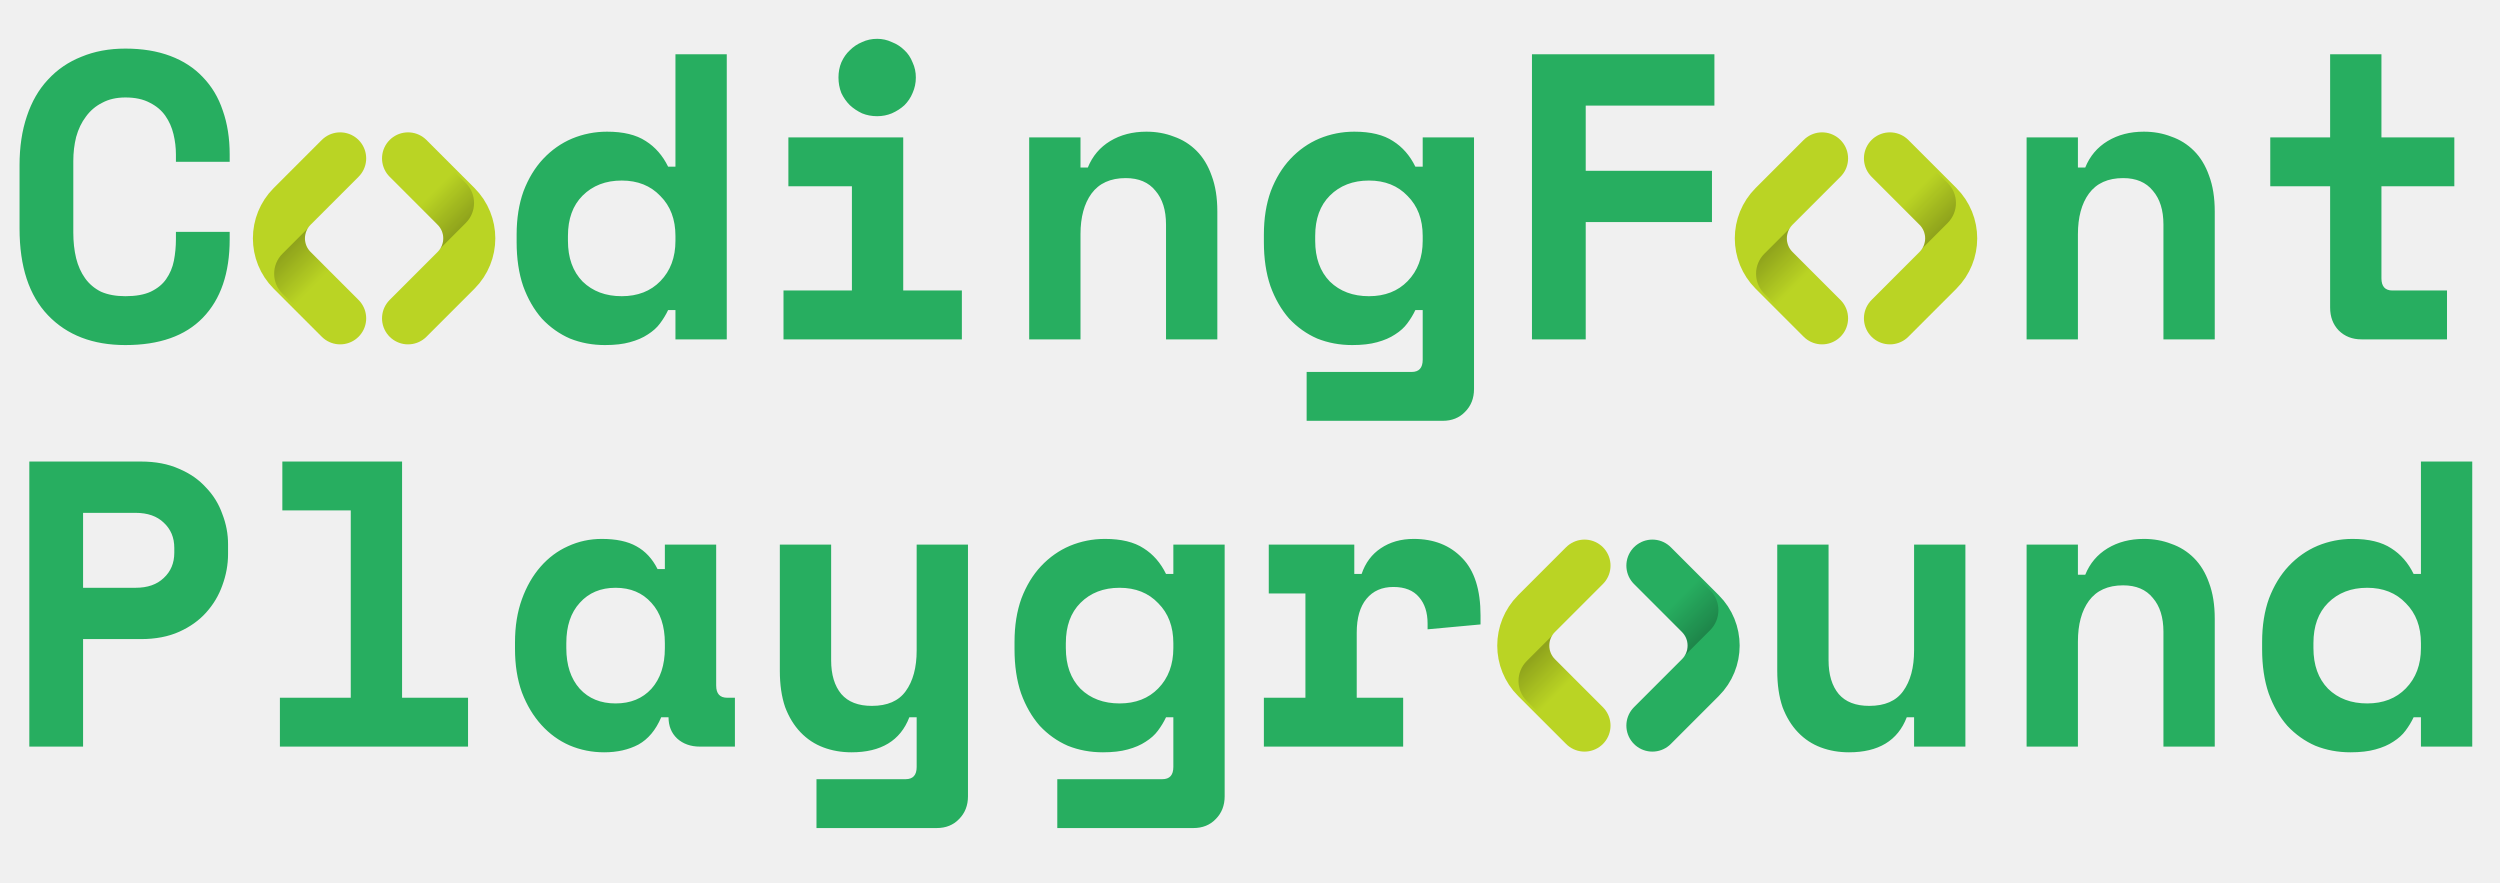
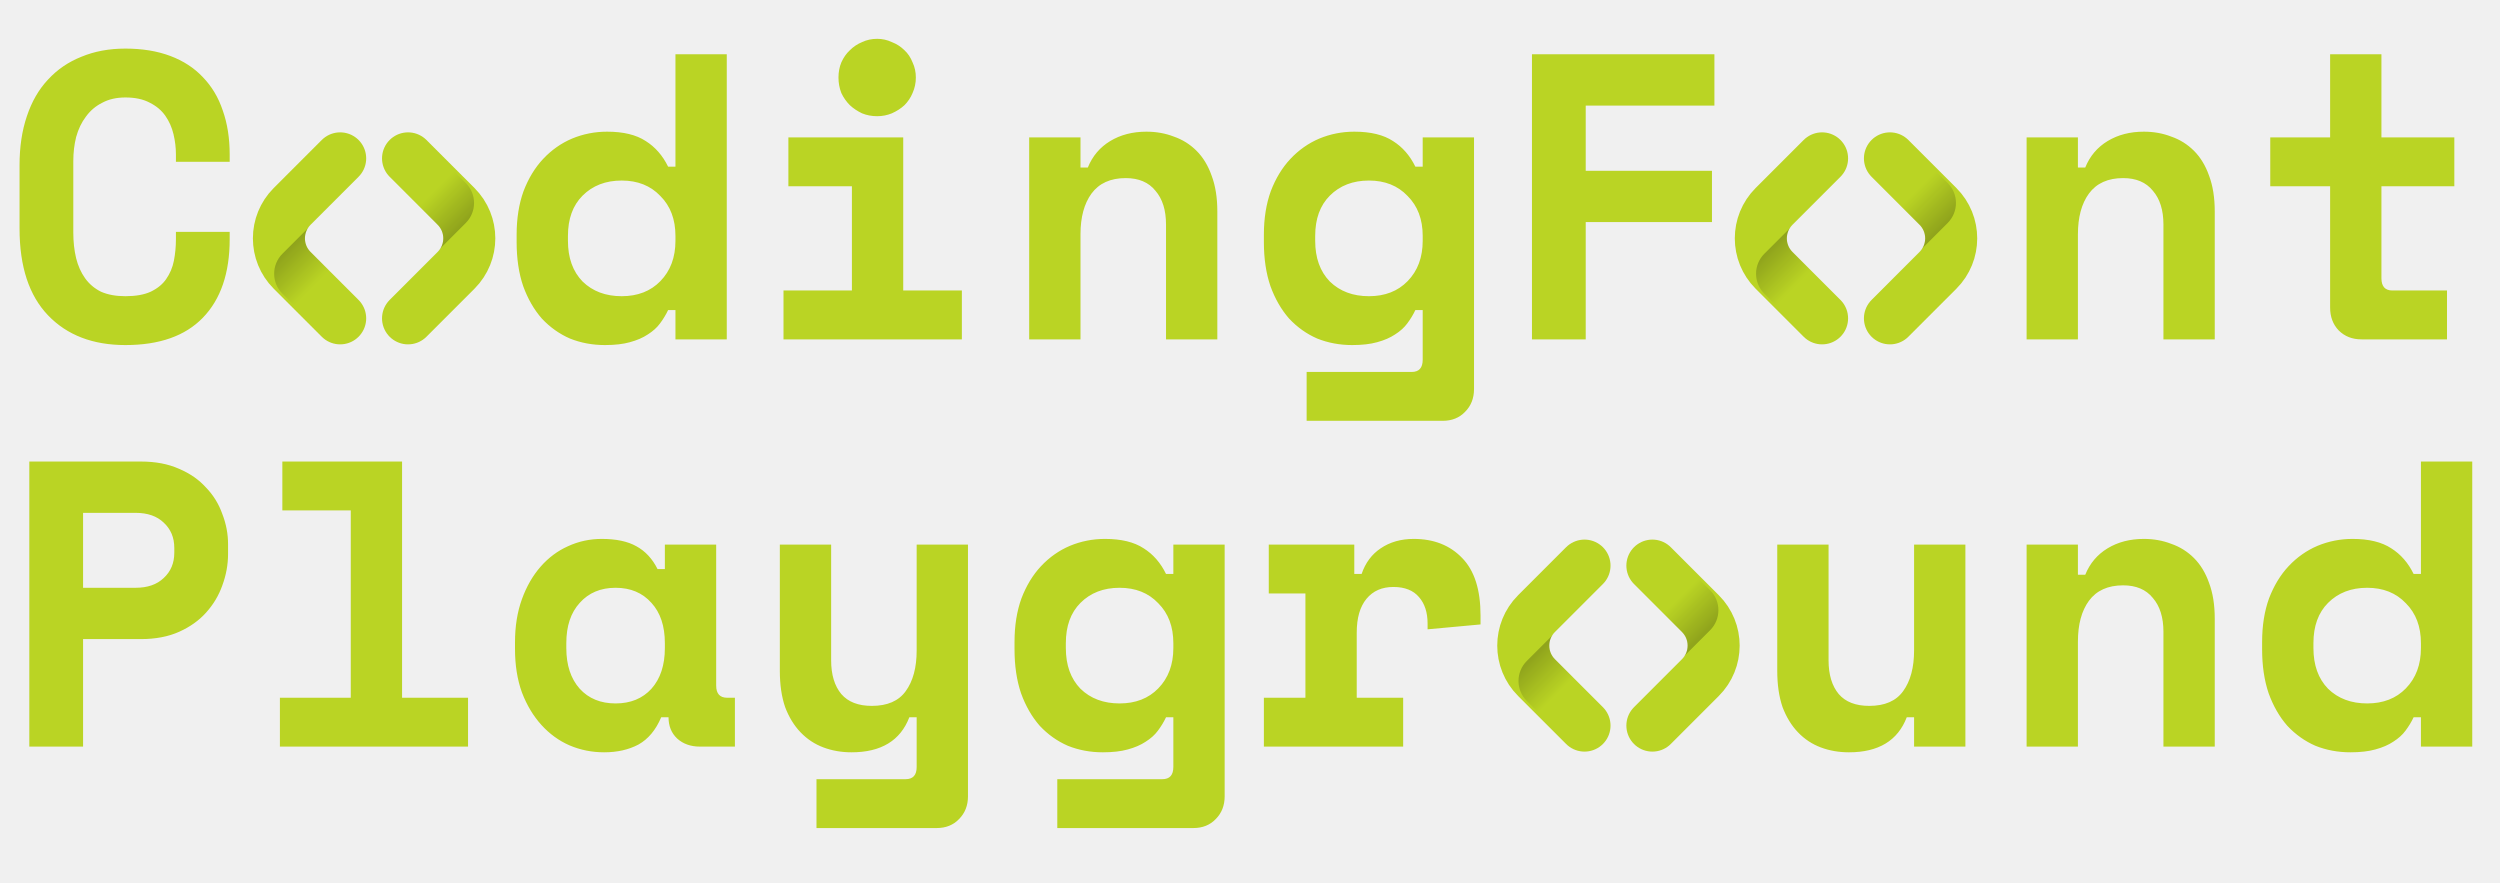
<svg xmlns="http://www.w3.org/2000/svg" width="221" height="78" viewBox="0 0 221 78" fill="none">
  <g clip-path="url(#clip0)">
-     <path d="M11.088 26.184C12 26.184 12.744 26.052 13.32 25.788C13.92 25.5 14.376 25.128 14.688 24.672C15.024 24.192 15.252 23.652 15.372 23.052C15.492 22.428 15.552 21.792 15.552 21.144V20.496H20.304V21.144C20.304 24.144 19.512 26.46 17.928 28.092C16.368 29.7 14.088 30.504 11.088 30.504C8.208 30.504 5.928 29.628 4.248 27.876C2.568 26.124 1.728 23.568 1.728 20.208V14.592C1.728 12.984 1.944 11.544 2.376 10.272C2.808 8.976 3.432 7.896 4.248 7.032C5.064 6.144 6.048 5.472 7.2 5.016C8.352 4.536 9.648 4.296 11.088 4.296C12.576 4.296 13.896 4.512 15.048 4.944C16.2 5.376 17.16 6 17.928 6.816C18.72 7.632 19.308 8.616 19.692 9.768C20.1 10.92 20.304 12.216 20.304 13.656V14.304H15.552V13.656C15.552 13.056 15.48 12.456 15.336 11.856C15.192 11.256 14.952 10.716 14.616 10.236C14.28 9.756 13.824 9.372 13.248 9.084C12.672 8.772 11.952 8.616 11.088 8.616C10.296 8.616 9.612 8.772 9.036 9.084C8.46 9.372 7.98 9.78 7.596 10.308C7.212 10.812 6.924 11.412 6.732 12.108C6.564 12.78 6.48 13.488 6.48 14.232V20.568C6.48 21.384 6.564 22.14 6.732 22.836C6.9 23.508 7.164 24.096 7.524 24.6C7.884 25.104 8.352 25.5 8.928 25.788C9.528 26.052 10.248 26.184 11.088 26.184ZM59.71 27.408H59.062C58.87 27.816 58.63 28.212 58.342 28.596C58.078 28.956 57.718 29.28 57.262 29.568C56.83 29.856 56.302 30.084 55.678 30.252C55.078 30.42 54.346 30.504 53.482 30.504C52.378 30.504 51.346 30.312 50.386 29.928C49.45 29.52 48.622 28.932 47.902 28.164C47.206 27.372 46.654 26.412 46.246 25.284C45.862 24.156 45.67 22.86 45.67 21.396V20.748C45.67 19.308 45.874 18.024 46.282 16.896C46.714 15.768 47.29 14.82 48.01 14.052C48.754 13.26 49.606 12.66 50.566 12.252C51.55 11.844 52.582 11.64 53.662 11.64C55.102 11.64 56.242 11.916 57.082 12.468C57.922 12.996 58.582 13.752 59.062 14.736H59.71V4.8H64.246V30H59.71V27.408ZM54.958 26.184C56.374 26.184 57.514 25.74 58.378 24.852C59.266 23.94 59.71 22.752 59.71 21.288V20.856C59.71 19.392 59.266 18.216 58.378 17.328C57.514 16.416 56.374 15.96 54.958 15.96C53.542 15.96 52.39 16.404 51.502 17.292C50.638 18.156 50.206 19.344 50.206 20.856V21.288C50.206 22.8 50.638 24 51.502 24.888C52.39 25.752 53.542 26.184 54.958 26.184ZM69.261 25.68H75.309V16.464H69.693V12.144H79.845V25.68H85.029V30H69.261V25.68ZM80.961 6.852C80.961 7.332 80.865 7.788 80.673 8.22C80.505 8.628 80.265 8.988 79.953 9.3C79.641 9.588 79.269 9.828 78.837 10.02C78.429 10.188 77.997 10.272 77.541 10.272C77.061 10.272 76.617 10.188 76.209 10.02C75.801 9.828 75.441 9.588 75.129 9.3C74.817 8.988 74.565 8.628 74.373 8.22C74.205 7.788 74.121 7.332 74.121 6.852C74.121 6.372 74.205 5.928 74.373 5.52C74.565 5.088 74.817 4.728 75.129 4.44C75.441 4.128 75.801 3.888 76.209 3.72C76.617 3.528 77.061 3.432 77.541 3.432C77.997 3.432 78.429 3.528 78.837 3.72C79.269 3.888 79.641 4.128 79.953 4.44C80.265 4.728 80.505 5.088 80.673 5.52C80.865 5.928 80.961 6.372 80.961 6.852ZM95.516 30H90.98V12.144H95.516V14.808H96.164C96.572 13.8 97.232 13.02 98.144 12.468C99.056 11.916 100.124 11.64 101.348 11.64C102.212 11.64 103.016 11.784 103.76 12.072C104.528 12.336 105.2 12.756 105.776 13.332C106.352 13.908 106.796 14.64 107.108 15.528C107.444 16.416 107.612 17.472 107.612 18.696V30H103.076V19.848C103.076 18.576 102.764 17.58 102.14 16.86C101.54 16.116 100.664 15.744 99.512 15.744C98.168 15.744 97.16 16.2 96.488 17.112C95.84 18 95.516 19.2 95.516 20.712V30ZM125.767 27.408H125.119C124.927 27.816 124.687 28.212 124.399 28.596C124.135 28.956 123.775 29.28 123.319 29.568C122.887 29.856 122.359 30.084 121.735 30.252C121.135 30.42 120.403 30.504 119.539 30.504C118.435 30.504 117.403 30.312 116.443 29.928C115.507 29.52 114.679 28.932 113.959 28.164C113.263 27.372 112.711 26.412 112.303 25.284C111.919 24.156 111.727 22.86 111.727 21.396V20.748C111.727 19.308 111.931 18.024 112.339 16.896C112.771 15.768 113.347 14.82 114.067 14.052C114.811 13.26 115.663 12.66 116.623 12.252C117.607 11.844 118.639 11.64 119.719 11.64C121.159 11.64 122.299 11.916 123.139 12.468C123.979 12.996 124.639 13.752 125.119 14.736H125.767V12.144H130.303V34.392C130.303 35.208 130.039 35.88 129.511 36.408C129.007 36.936 128.347 37.2 127.531 37.2H115.507V32.88H124.795C125.443 32.88 125.767 32.52 125.767 31.8V27.408ZM121.015 26.184C122.431 26.184 123.571 25.74 124.435 24.852C125.323 23.94 125.767 22.752 125.767 21.288V20.856C125.767 19.392 125.323 18.216 124.435 17.328C123.571 16.416 122.431 15.96 121.015 15.96C119.599 15.96 118.447 16.404 117.559 17.292C116.695 18.156 116.263 19.344 116.263 20.856V21.288C116.263 22.8 116.695 24 117.559 24.888C118.447 25.752 119.599 26.184 121.015 26.184ZM135.426 4.8H151.554V9.336H140.178V15.096H151.338V19.632H140.178V30H135.426V4.8ZM183.688 30H179.152V12.144H183.688V14.808H184.336C184.744 13.8 185.404 13.02 186.316 12.468C187.228 11.916 188.296 11.64 189.52 11.64C190.384 11.64 191.188 11.784 191.932 12.072C192.7 12.336 193.372 12.756 193.948 13.332C194.524 13.908 194.968 14.64 195.28 15.528C195.616 16.416 195.784 17.472 195.784 18.696V30H191.248V19.848C191.248 18.576 190.936 17.58 190.312 16.86C189.712 16.116 188.836 15.744 187.684 15.744C186.34 15.744 185.332 16.2 184.66 17.112C184.012 18 183.688 19.2 183.688 20.712V30ZM200.691 12.144H205.983V4.8H210.519V12.144H216.963V16.464H210.519V24.6C210.519 25.32 210.843 25.68 211.491 25.68H216.315V30H208.755C207.939 30 207.267 29.736 206.739 29.208C206.235 28.68 205.983 28.008 205.983 27.192V16.464H200.691V12.144Z" fill="#27AE60" />
-     <path d="M7.344 56.496V66H2.592V40.8H12.456C13.752 40.8 14.88 41.016 15.84 41.448C16.8 41.856 17.592 42.408 18.216 43.104C18.864 43.776 19.344 44.556 19.656 45.444C19.992 46.308 20.16 47.196 20.16 48.108V48.972C20.16 49.908 19.992 50.832 19.656 51.744C19.344 52.632 18.864 53.436 18.216 54.156C17.592 54.852 16.8 55.416 15.84 55.848C14.88 56.28 13.752 56.496 12.456 56.496H7.344ZM7.344 51.96H11.988C13.044 51.96 13.872 51.672 14.472 51.096C15.096 50.52 15.408 49.776 15.408 48.864V48.432C15.408 47.52 15.096 46.776 14.472 46.2C13.872 45.624 13.044 45.336 11.988 45.336H7.344V51.96ZM24.743 61.68H31.007V45.12H24.959V40.8H35.543V61.68H41.375V66H24.743V61.68ZM58.45 63.408C57.97 64.536 57.298 65.34 56.434 65.82C55.57 66.276 54.562 66.504 53.41 66.504C52.33 66.504 51.31 66.3 50.35 65.892C49.414 65.484 48.586 64.884 47.866 64.092C47.146 63.3 46.57 62.34 46.138 61.212C45.73 60.084 45.526 58.8 45.526 57.36V56.784C45.526 55.368 45.73 54.096 46.138 52.968C46.546 51.84 47.098 50.88 47.794 50.088C48.49 49.296 49.294 48.696 50.206 48.288C51.142 47.856 52.138 47.64 53.194 47.64C54.466 47.64 55.486 47.856 56.254 48.288C57.046 48.72 57.67 49.392 58.126 50.304H58.774V48.144H63.31V60.6C63.31 61.32 63.634 61.68 64.282 61.68H64.966V66H61.87C61.054 66 60.382 65.76 59.854 65.28C59.35 64.8 59.098 64.176 59.098 63.408H58.45ZM54.418 62.184C55.738 62.184 56.794 61.752 57.586 60.888C58.378 60 58.774 58.8 58.774 57.288V56.856C58.774 55.344 58.378 54.156 57.586 53.292C56.794 52.404 55.738 51.96 54.418 51.96C53.098 51.96 52.042 52.404 51.25 53.292C50.458 54.156 50.062 55.344 50.062 56.856V57.288C50.062 58.8 50.458 60 51.25 60.888C52.042 61.752 53.098 62.184 54.418 62.184ZM81.033 48.144H85.569V70.392C85.569 71.208 85.305 71.88 84.777 72.408C84.273 72.936 83.613 73.2 82.797 73.2H72.177V68.88H80.061C80.709 68.88 81.033 68.52 81.033 67.8V63.408H80.385C79.593 65.472 77.889 66.504 75.273 66.504C74.385 66.504 73.557 66.36 72.789 66.072C72.021 65.784 71.349 65.34 70.773 64.74C70.197 64.14 69.741 63.396 69.405 62.508C69.093 61.596 68.937 60.528 68.937 59.304V48.144H73.473V58.368C73.473 59.64 73.773 60.636 74.373 61.356C74.973 62.052 75.873 62.4 77.073 62.4C78.441 62.4 79.437 61.968 80.061 61.104C80.709 60.216 81.033 59.016 81.033 57.504V48.144ZM103.724 63.408H103.076C102.884 63.816 102.644 64.212 102.356 64.596C102.092 64.956 101.732 65.28 101.276 65.568C100.844 65.856 100.316 66.084 99.692 66.252C99.092 66.42 98.36 66.504 97.496 66.504C96.392 66.504 95.36 66.312 94.4 65.928C93.464 65.52 92.636 64.932 91.916 64.164C91.22 63.372 90.668 62.412 90.26 61.284C89.876 60.156 89.684 58.86 89.684 57.396V56.748C89.684 55.308 89.888 54.024 90.296 52.896C90.728 51.768 91.304 50.82 92.024 50.052C92.768 49.26 93.62 48.66 94.58 48.252C95.564 47.844 96.596 47.64 97.676 47.64C99.116 47.64 100.256 47.916 101.096 48.468C101.936 48.996 102.596 49.752 103.076 50.736H103.724V48.144H108.26V70.392C108.26 71.208 107.996 71.88 107.468 72.408C106.964 72.936 106.304 73.2 105.488 73.2H93.464V68.88H102.752C103.4 68.88 103.724 68.52 103.724 67.8V63.408ZM98.972 62.184C100.388 62.184 101.528 61.74 102.392 60.852C103.28 59.94 103.724 58.752 103.724 57.288V56.856C103.724 55.392 103.28 54.216 102.392 53.328C101.528 52.416 100.388 51.96 98.972 51.96C97.556 51.96 96.404 52.404 95.516 53.292C94.652 54.156 94.22 55.344 94.22 56.856V57.288C94.22 58.8 94.652 60 95.516 60.888C96.404 61.752 97.556 62.184 98.972 62.184ZM112.159 48.144H119.719V50.736H120.367C120.703 49.752 121.267 48.996 122.059 48.468C122.875 47.916 123.847 47.64 124.975 47.64C126.751 47.64 128.179 48.204 129.259 49.332C130.339 50.436 130.879 52.128 130.879 54.408V55.2L126.199 55.632V55.128C126.199 54.144 125.947 53.364 125.443 52.788C124.939 52.188 124.183 51.888 123.175 51.888C122.167 51.888 121.375 52.236 120.799 52.932C120.223 53.628 119.935 54.624 119.935 55.92V61.68H124.039V66H111.727V61.68H115.399V52.464H112.159V48.144ZM169.205 48.144H173.741V66H169.205V63.408H168.557C167.765 65.472 166.061 66.504 163.445 66.504C162.557 66.504 161.729 66.36 160.961 66.072C160.193 65.784 159.521 65.34 158.945 64.74C158.369 64.14 157.913 63.396 157.577 62.508C157.265 61.596 157.109 60.528 157.109 59.304V48.144H161.645V58.368C161.645 59.64 161.945 60.636 162.545 61.356C163.145 62.052 164.045 62.4 165.245 62.4C166.613 62.4 167.609 61.968 168.233 61.104C168.881 60.216 169.205 59.016 169.205 57.504V48.144ZM183.688 66H179.152V48.144H183.688V50.808H184.336C184.744 49.8 185.404 49.02 186.316 48.468C187.228 47.916 188.296 47.64 189.52 47.64C190.384 47.64 191.188 47.784 191.932 48.072C192.7 48.336 193.372 48.756 193.948 49.332C194.524 49.908 194.968 50.64 195.28 51.528C195.616 52.416 195.784 53.472 195.784 54.696V66H191.248V55.848C191.248 54.576 190.936 53.58 190.312 52.86C189.712 52.116 188.836 51.744 187.684 51.744C186.34 51.744 185.332 52.2 184.66 53.112C184.012 54 183.688 55.2 183.688 56.712V66ZM214.011 63.408H213.363C213.171 63.816 212.931 64.212 212.643 64.596C212.379 64.956 212.019 65.28 211.563 65.568C211.131 65.856 210.603 66.084 209.979 66.252C209.379 66.42 208.647 66.504 207.783 66.504C206.679 66.504 205.647 66.312 204.687 65.928C203.751 65.52 202.923 64.932 202.203 64.164C201.507 63.372 200.955 62.412 200.547 61.284C200.163 60.156 199.971 58.86 199.971 57.396V56.748C199.971 55.308 200.175 54.024 200.583 52.896C201.015 51.768 201.591 50.82 202.311 50.052C203.055 49.26 203.907 48.66 204.867 48.252C205.851 47.844 206.883 47.64 207.963 47.64C209.403 47.64 210.543 47.916 211.383 48.468C212.223 48.996 212.883 49.752 213.363 50.736H214.011V40.8H218.547V66H214.011V63.408ZM209.259 62.184C210.675 62.184 211.815 61.74 212.679 60.852C213.567 59.94 214.011 58.752 214.011 57.288V56.856C214.011 55.392 213.567 54.216 212.679 53.328C211.815 52.416 210.675 51.96 209.259 51.96C207.843 51.96 206.691 52.404 205.803 53.292C204.939 54.156 204.507 55.344 204.507 56.856V57.288C204.507 58.8 204.939 60 205.803 60.888C206.691 61.752 207.843 62.184 209.259 62.184Z" fill="#27AE60" />
+     <path d="M11.088 26.184C12 26.184 12.744 26.052 13.32 25.788C13.92 25.5 14.376 25.128 14.688 24.672C15.024 24.192 15.252 23.652 15.372 23.052C15.492 22.428 15.552 21.792 15.552 21.144V20.496H20.304V21.144C20.304 24.144 19.512 26.46 17.928 28.092C16.368 29.7 14.088 30.504 11.088 30.504C8.208 30.504 5.928 29.628 4.248 27.876C2.568 26.124 1.728 23.568 1.728 20.208V14.592C1.728 12.984 1.944 11.544 2.376 10.272C2.808 8.976 3.432 7.896 4.248 7.032C5.064 6.144 6.048 5.472 7.2 5.016C8.352 4.536 9.648 4.296 11.088 4.296C12.576 4.296 13.896 4.512 15.048 4.944C16.2 5.376 17.16 6 17.928 6.816C18.72 7.632 19.308 8.616 19.692 9.768C20.1 10.92 20.304 12.216 20.304 13.656V14.304H15.552V13.656C15.552 13.056 15.48 12.456 15.336 11.856C15.192 11.256 14.952 10.716 14.616 10.236C14.28 9.756 13.824 9.372 13.248 9.084C12.672 8.772 11.952 8.616 11.088 8.616C10.296 8.616 9.612 8.772 9.036 9.084C8.46 9.372 7.98 9.78 7.596 10.308C7.212 10.812 6.924 11.412 6.732 12.108C6.564 12.78 6.48 13.488 6.48 14.232V20.568C6.48 21.384 6.564 22.14 6.732 22.836C6.9 23.508 7.164 24.096 7.524 24.6C7.884 25.104 8.352 25.5 8.928 25.788C9.528 26.052 10.248 26.184 11.088 26.184ZM59.71 27.408H59.062C58.87 27.816 58.63 28.212 58.342 28.596C58.078 28.956 57.718 29.28 57.262 29.568C56.83 29.856 56.302 30.084 55.678 30.252C55.078 30.42 54.346 30.504 53.482 30.504C52.378 30.504 51.346 30.312 50.386 29.928C49.45 29.52 48.622 28.932 47.902 28.164C47.206 27.372 46.654 26.412 46.246 25.284C45.862 24.156 45.67 22.86 45.67 21.396V20.748C45.67 19.308 45.874 18.024 46.282 16.896C46.714 15.768 47.29 14.82 48.01 14.052C48.754 13.26 49.606 12.66 50.566 12.252C51.55 11.844 52.582 11.64 53.662 11.64C55.102 11.64 56.242 11.916 57.082 12.468C57.922 12.996 58.582 13.752 59.062 14.736H59.71V4.8H64.246V30H59.71V27.408ZM54.958 26.184C56.374 26.184 57.514 25.74 58.378 24.852C59.266 23.94 59.71 22.752 59.71 21.288V20.856C59.71 19.392 59.266 18.216 58.378 17.328C57.514 16.416 56.374 15.96 54.958 15.96C53.542 15.96 52.39 16.404 51.502 17.292C50.638 18.156 50.206 19.344 50.206 20.856V21.288C50.206 22.8 50.638 24 51.502 24.888C52.39 25.752 53.542 26.184 54.958 26.184ZM69.261 25.68H75.309V16.464H69.693V12.144H79.845V25.68H85.029V30H69.261V25.68ZM80.961 6.852C80.961 7.332 80.865 7.788 80.673 8.22C80.505 8.628 80.265 8.988 79.953 9.3C79.641 9.588 79.269 9.828 78.837 10.02C78.429 10.188 77.997 10.272 77.541 10.272C77.061 10.272 76.617 10.188 76.209 10.02C75.801 9.828 75.441 9.588 75.129 9.3C74.817 8.988 74.565 8.628 74.373 8.22C74.205 7.788 74.121 7.332 74.121 6.852C74.121 6.372 74.205 5.928 74.373 5.52C74.565 5.088 74.817 4.728 75.129 4.44C75.441 4.128 75.801 3.888 76.209 3.72C76.617 3.528 77.061 3.432 77.541 3.432C77.997 3.432 78.429 3.528 78.837 3.72C79.269 3.888 79.641 4.128 79.953 4.44C80.265 4.728 80.505 5.088 80.673 5.52C80.865 5.928 80.961 6.372 80.961 6.852ZM95.516 30H90.98V12.144H95.516V14.808H96.164C96.572 13.8 97.232 13.02 98.144 12.468C99.056 11.916 100.124 11.64 101.348 11.64C102.212 11.64 103.016 11.784 103.76 12.072C104.528 12.336 105.2 12.756 105.776 13.332C106.352 13.908 106.796 14.64 107.108 15.528C107.444 16.416 107.612 17.472 107.612 18.696V30H103.076V19.848C103.076 18.576 102.764 17.58 102.14 16.86C101.54 16.116 100.664 15.744 99.512 15.744C98.168 15.744 97.16 16.2 96.488 17.112C95.84 18 95.516 19.2 95.516 20.712V30ZM125.767 27.408H125.119C124.927 27.816 124.687 28.212 124.399 28.596C124.135 28.956 123.775 29.28 123.319 29.568C122.887 29.856 122.359 30.084 121.735 30.252C121.135 30.42 120.403 30.504 119.539 30.504C118.435 30.504 117.403 30.312 116.443 29.928C115.507 29.52 114.679 28.932 113.959 28.164C113.263 27.372 112.711 26.412 112.303 25.284C111.919 24.156 111.727 22.86 111.727 21.396V20.748C111.727 19.308 111.931 18.024 112.339 16.896C112.771 15.768 113.347 14.82 114.067 14.052C114.811 13.26 115.663 12.66 116.623 12.252C117.607 11.844 118.639 11.64 119.719 11.64C121.159 11.64 122.299 11.916 123.139 12.468C123.979 12.996 124.639 13.752 125.119 14.736H125.767V12.144H130.303V34.392C130.303 35.208 130.039 35.88 129.511 36.408C129.007 36.936 128.347 37.2 127.531 37.2H115.507V32.88H124.795C125.443 32.88 125.767 32.52 125.767 31.8V27.408ZM121.015 26.184C122.431 26.184 123.571 25.74 124.435 24.852C125.323 23.94 125.767 22.752 125.767 21.288V20.856C125.767 19.392 125.323 18.216 124.435 17.328C123.571 16.416 122.431 15.96 121.015 15.96C119.599 15.96 118.447 16.404 117.559 17.292C116.695 18.156 116.263 19.344 116.263 20.856V21.288C116.263 22.8 116.695 24 117.559 24.888C118.447 25.752 119.599 26.184 121.015 26.184ZM135.426 4.8H151.554V9.336H140.178V15.096H151.338V19.632H140.178V30H135.426V4.8ZM183.688 30H179.152V12.144H183.688V14.808H184.336C184.744 13.8 185.404 13.02 186.316 12.468C187.228 11.916 188.296 11.64 189.52 11.64C190.384 11.64 191.188 11.784 191.932 12.072C192.7 12.336 193.372 12.756 193.948 13.332C194.524 13.908 194.968 14.64 195.28 15.528C195.616 16.416 195.784 17.472 195.784 18.696V30H191.248V19.848C191.248 18.576 190.936 17.58 190.312 16.86C189.712 16.116 188.836 15.744 187.684 15.744C186.34 15.744 185.332 16.2 184.66 17.112C184.012 18 183.688 19.2 183.688 20.712V30ZM200.691 12.144H205.983V4.8H210.519V12.144H216.963V16.464H210.519V24.6C210.519 25.32 210.843 25.68 211.491 25.68H216.315V30H208.755C207.939 30 207.267 29.736 206.739 29.208C206.235 28.68 205.983 28.008 205.983 27.192V16.464H200.691V12.144Z" fill="#bad424" />
+     <path d="M7.344 56.496V66H2.592V40.8H12.456C13.752 40.8 14.88 41.016 15.84 41.448C16.8 41.856 17.592 42.408 18.216 43.104C18.864 43.776 19.344 44.556 19.656 45.444C19.992 46.308 20.16 47.196 20.16 48.108V48.972C20.16 49.908 19.992 50.832 19.656 51.744C19.344 52.632 18.864 53.436 18.216 54.156C17.592 54.852 16.8 55.416 15.84 55.848C14.88 56.28 13.752 56.496 12.456 56.496H7.344ZM7.344 51.96H11.988C13.044 51.96 13.872 51.672 14.472 51.096C15.096 50.52 15.408 49.776 15.408 48.864V48.432C15.408 47.52 15.096 46.776 14.472 46.2C13.872 45.624 13.044 45.336 11.988 45.336H7.344V51.96ZM24.743 61.68H31.007V45.12H24.959V40.8H35.543V61.68H41.375V66H24.743V61.68ZM58.45 63.408C57.97 64.536 57.298 65.34 56.434 65.82C55.57 66.276 54.562 66.504 53.41 66.504C52.33 66.504 51.31 66.3 50.35 65.892C49.414 65.484 48.586 64.884 47.866 64.092C47.146 63.3 46.57 62.34 46.138 61.212C45.73 60.084 45.526 58.8 45.526 57.36V56.784C45.526 55.368 45.73 54.096 46.138 52.968C46.546 51.84 47.098 50.88 47.794 50.088C48.49 49.296 49.294 48.696 50.206 48.288C51.142 47.856 52.138 47.64 53.194 47.64C54.466 47.64 55.486 47.856 56.254 48.288C57.046 48.72 57.67 49.392 58.126 50.304H58.774V48.144H63.31V60.6C63.31 61.32 63.634 61.68 64.282 61.68H64.966V66H61.87C61.054 66 60.382 65.76 59.854 65.28C59.35 64.8 59.098 64.176 59.098 63.408H58.45ZM54.418 62.184C55.738 62.184 56.794 61.752 57.586 60.888C58.378 60 58.774 58.8 58.774 57.288V56.856C58.774 55.344 58.378 54.156 57.586 53.292C56.794 52.404 55.738 51.96 54.418 51.96C53.098 51.96 52.042 52.404 51.25 53.292C50.458 54.156 50.062 55.344 50.062 56.856V57.288C50.062 58.8 50.458 60 51.25 60.888C52.042 61.752 53.098 62.184 54.418 62.184ZM81.033 48.144H85.569V70.392C85.569 71.208 85.305 71.88 84.777 72.408C84.273 72.936 83.613 73.2 82.797 73.2H72.177V68.88H80.061C80.709 68.88 81.033 68.52 81.033 67.8V63.408H80.385C79.593 65.472 77.889 66.504 75.273 66.504C74.385 66.504 73.557 66.36 72.789 66.072C72.021 65.784 71.349 65.34 70.773 64.74C70.197 64.14 69.741 63.396 69.405 62.508C69.093 61.596 68.937 60.528 68.937 59.304V48.144H73.473V58.368C73.473 59.64 73.773 60.636 74.373 61.356C74.973 62.052 75.873 62.4 77.073 62.4C78.441 62.4 79.437 61.968 80.061 61.104C80.709 60.216 81.033 59.016 81.033 57.504V48.144ZM103.724 63.408H103.076C102.884 63.816 102.644 64.212 102.356 64.596C102.092 64.956 101.732 65.28 101.276 65.568C100.844 65.856 100.316 66.084 99.692 66.252C99.092 66.42 98.36 66.504 97.496 66.504C96.392 66.504 95.36 66.312 94.4 65.928C93.464 65.52 92.636 64.932 91.916 64.164C91.22 63.372 90.668 62.412 90.26 61.284C89.876 60.156 89.684 58.86 89.684 57.396V56.748C89.684 55.308 89.888 54.024 90.296 52.896C90.728 51.768 91.304 50.82 92.024 50.052C92.768 49.26 93.62 48.66 94.58 48.252C95.564 47.844 96.596 47.64 97.676 47.64C99.116 47.64 100.256 47.916 101.096 48.468C101.936 48.996 102.596 49.752 103.076 50.736H103.724V48.144H108.26V70.392C108.26 71.208 107.996 71.88 107.468 72.408C106.964 72.936 106.304 73.2 105.488 73.2H93.464V68.88H102.752C103.4 68.88 103.724 68.52 103.724 67.8V63.408ZM98.972 62.184C100.388 62.184 101.528 61.74 102.392 60.852C103.28 59.94 103.724 58.752 103.724 57.288V56.856C103.724 55.392 103.28 54.216 102.392 53.328C101.528 52.416 100.388 51.96 98.972 51.96C97.556 51.96 96.404 52.404 95.516 53.292C94.652 54.156 94.22 55.344 94.22 56.856V57.288C94.22 58.8 94.652 60 95.516 60.888C96.404 61.752 97.556 62.184 98.972 62.184ZM112.159 48.144H119.719V50.736H120.367C120.703 49.752 121.267 48.996 122.059 48.468C122.875 47.916 123.847 47.64 124.975 47.64C126.751 47.64 128.179 48.204 129.259 49.332C130.339 50.436 130.879 52.128 130.879 54.408V55.2L126.199 55.632V55.128C126.199 54.144 125.947 53.364 125.443 52.788C124.939 52.188 124.183 51.888 123.175 51.888C122.167 51.888 121.375 52.236 120.799 52.932C120.223 53.628 119.935 54.624 119.935 55.92V61.68H124.039V66H111.727V61.68H115.399V52.464H112.159V48.144ZM169.205 48.144H173.741V66H169.205V63.408H168.557C167.765 65.472 166.061 66.504 163.445 66.504C162.557 66.504 161.729 66.36 160.961 66.072C160.193 65.784 159.521 65.34 158.945 64.74C158.369 64.14 157.913 63.396 157.577 62.508C157.265 61.596 157.109 60.528 157.109 59.304V48.144H161.645V58.368C161.645 59.64 161.945 60.636 162.545 61.356C163.145 62.052 164.045 62.4 165.245 62.4C166.613 62.4 167.609 61.968 168.233 61.104C168.881 60.216 169.205 59.016 169.205 57.504V48.144ZM183.688 66H179.152V48.144H183.688V50.808H184.336C184.744 49.8 185.404 49.02 186.316 48.468C187.228 47.916 188.296 47.64 189.52 47.64C190.384 47.64 191.188 47.784 191.932 48.072C192.7 48.336 193.372 48.756 193.948 49.332C194.524 49.908 194.968 50.64 195.28 51.528C195.616 52.416 195.784 53.472 195.784 54.696V66H191.248V55.848C191.248 54.576 190.936 53.58 190.312 52.86C189.712 52.116 188.836 51.744 187.684 51.744C186.34 51.744 185.332 52.2 184.66 53.112C184.012 54 183.688 55.2 183.688 56.712V66ZM214.011 63.408H213.363C213.171 63.816 212.931 64.212 212.643 64.596C212.379 64.956 212.019 65.28 211.563 65.568C211.131 65.856 210.603 66.084 209.979 66.252C209.379 66.42 208.647 66.504 207.783 66.504C206.679 66.504 205.647 66.312 204.687 65.928C203.751 65.52 202.923 64.932 202.203 64.164C201.507 63.372 200.955 62.412 200.547 61.284C200.163 60.156 199.971 58.86 199.971 57.396V56.748C199.971 55.308 200.175 54.024 200.583 52.896C201.015 51.768 201.591 50.82 202.311 50.052C203.055 49.26 203.907 48.66 204.867 48.252C205.851 47.844 206.883 47.64 207.963 47.64C209.403 47.64 210.543 47.916 211.383 48.468C212.223 48.996 212.883 49.752 213.363 50.736H214.011V40.8H218.547V66H214.011V63.408ZM209.259 62.184C210.675 62.184 211.815 61.74 212.679 60.852C213.567 59.94 214.011 58.752 214.011 57.288V56.856C214.011 55.392 213.567 54.216 212.679 53.328C211.815 52.416 210.675 51.96 209.259 51.96C207.843 51.96 206.691 52.404 205.803 53.292C204.939 54.156 204.507 55.344 204.507 56.856V57.288C204.507 58.8 204.939 60 205.803 60.888C206.691 61.752 207.843 62.184 209.259 62.184Z" fill="#bad424" />
    <path d="M30.071 14L25.828 18.243C24.266 19.805 24.266 22.337 25.828 23.899L30.071 28.142" stroke="#bad424" stroke-width="4.6" stroke-linecap="round" />
    <mask id="mask0" style="mask-type:alpha" maskUnits="userSpaceOnUse" x="19" y="10" width="22" height="22">
      <path d="M30.071 14L25.828 18.243C24.266 19.805 24.266 22.337 25.828 23.899L30.071 28.142" stroke="#EB5757" stroke-width="4.6" stroke-linecap="round" />
    </mask>
    <g mask="url(#mask0)">
      <g style="mix-blend-mode:darken" opacity="0.25">
        <path d="M24.968 22.432L30.2 17.2L29 30L24.968 25.968C23.991 24.991 23.991 23.409 24.968 22.432Z" fill="url(#paint0_linear)" />
      </g>
    </g>
    <path d="M161.071 14L156.828 18.243C155.266 19.805 155.266 22.337 156.828 23.899L161.071 28.142" stroke="#bad424" stroke-width="4.6" stroke-linecap="round" />
    <mask id="mask1" style="mask-type:alpha" maskUnits="userSpaceOnUse" x="150" y="10" width="22" height="22">
      <path d="M161.071 14L156.828 18.243C155.266 19.805 155.266 22.337 156.828 23.899L161.071 28.142" stroke="#EB5757" stroke-width="4.6" stroke-linecap="round" />
    </mask>
    <g mask="url(#mask1)">
      <g style="mix-blend-mode:darken" opacity="0.25">
        <path d="M155.968 22.432L161.2 17.2L160 30L155.968 25.968C154.992 24.991 154.992 23.409 155.968 22.432Z" fill="url(#paint1_linear)" />
      </g>
    </g>
    <path d="M140.071 50L135.828 54.243C134.266 55.805 134.266 58.337 135.828 59.9L140.071 64.142" stroke="#bad424" stroke-width="4.6" stroke-linecap="round" />
    <mask id="mask2" style="mask-type:alpha" maskUnits="userSpaceOnUse" x="129" y="46" width="22" height="22">
      <path d="M140.071 50L135.828 54.243C134.266 55.805 134.266 58.337 135.828 59.9L140.071 64.142" stroke="#EB5757" stroke-width="4.6" stroke-linecap="round" />
    </mask>
    <g mask="url(#mask2)">
      <g style="mix-blend-mode:darken" opacity="0.25">
        <path d="M134.968 58.432L140.2 53.2L139 66L134.968 61.968C133.992 60.992 133.992 59.409 134.968 58.432Z" fill="url(#paint2_linear)" />
      </g>
    </g>
    <path d="M36.071 28.142L40.314 23.899C41.876 22.337 41.876 19.805 40.314 18.243L36.071 14" stroke="#bad424" stroke-width="4.6" stroke-linecap="round" />
    <mask id="mask3" style="mask-type:alpha" maskUnits="userSpaceOnUse" x="25" y="10" width="22" height="22">
      <path d="M36.071 28.142L40.314 23.899C41.876 22.337 41.876 19.805 40.314 18.243L36.071 14" stroke="#EB5757" stroke-width="4.6" stroke-linecap="round" />
    </mask>
    <g mask="url(#mask3)">
      <g style="mix-blend-mode:darken" opacity="0.25">
        <path d="M41.174 19.71L35.942 24.942L37.142 12.142L41.174 16.174C42.151 17.151 42.151 18.733 41.174 19.71Z" fill="url(#paint3_linear)" />
      </g>
    </g>
    <path d="M167.071 28.142L171.314 23.899C172.876 22.337 172.876 19.805 171.314 18.243L167.071 14" stroke="#bad424" stroke-width="4.6" stroke-linecap="round" />
    <mask id="mask4" style="mask-type:alpha" maskUnits="userSpaceOnUse" x="156" y="10" width="22" height="22">
      <path d="M167.071 28.142L171.314 23.899C172.876 22.337 172.876 19.805 171.314 18.243L167.071 14" stroke="#EB5757" stroke-width="4.6" stroke-linecap="round" />
    </mask>
    <g mask="url(#mask4)">
      <g style="mix-blend-mode:darken" opacity="0.25">
        <path d="M172.174 19.71L166.942 24.942L168.142 12.142L172.174 16.174C173.151 17.151 173.151 18.733 172.174 19.71Z" fill="url(#paint4_linear)" />
      </g>
    </g>
-     <path d="M146.071 64.142L150.314 59.899C151.876 58.337 151.876 55.805 150.314 54.243L146.071 50" stroke="#27AE60" stroke-width="4.6" stroke-linecap="round" />
+     <path d="M146.071 64.142L150.314 59.899C151.876 58.337 151.876 55.805 150.314 54.243L146.071 50" stroke="#bad424" stroke-width="4.6" stroke-linecap="round" />
    <mask id="mask5" style="mask-type:alpha" maskUnits="userSpaceOnUse" x="135" y="46" width="22" height="22">
      <path d="M146.071 64.142L150.314 59.899C151.876 58.337 151.876 55.805 150.314 54.243L146.071 50" stroke="#EB5757" stroke-width="4.6" stroke-linecap="round" />
    </mask>
    <g mask="url(#mask5)">
      <g style="mix-blend-mode:darken" opacity="0.25">
        <path d="M151.174 55.71L145.942 60.942L147.142 48.142L151.174 52.174C152.151 53.151 152.151 54.733 151.174 55.71Z" fill="url(#paint5_linear)" />
      </g>
    </g>
  </g>
  <defs>
    <linearGradient id="paint0_linear" x1="25" y1="22" x2="28" y2="25" gradientUnits="userSpaceOnUse">
      <stop />
      <stop offset="1" stop-opacity="0" />
    </linearGradient>
    <linearGradient id="paint1_linear" x1="156" y1="22" x2="159" y2="25" gradientUnits="userSpaceOnUse">
      <stop />
      <stop offset="1" stop-opacity="0" />
    </linearGradient>
    <linearGradient id="paint2_linear" x1="135" y1="58" x2="138" y2="61" gradientUnits="userSpaceOnUse">
      <stop />
      <stop offset="1" stop-opacity="0" />
    </linearGradient>
    <linearGradient id="paint3_linear" x1="41.142" y1="20.142" x2="38.142" y2="17.142" gradientUnits="userSpaceOnUse">
      <stop />
      <stop offset="1" stop-opacity="0" />
    </linearGradient>
    <linearGradient id="paint4_linear" x1="172.142" y1="20.142" x2="169.142" y2="17.142" gradientUnits="userSpaceOnUse">
      <stop />
      <stop offset="1" stop-opacity="0" />
    </linearGradient>
    <linearGradient id="paint5_linear" x1="151.142" y1="56.142" x2="148.142" y2="53.142" gradientUnits="userSpaceOnUse">
      <stop />
      <stop offset="1" stop-opacity="0" />
    </linearGradient>
    <clipPath id="clip0">
      <rect width="221" height="78" fill="white" />
    </clipPath>
  </defs>
</svg>
